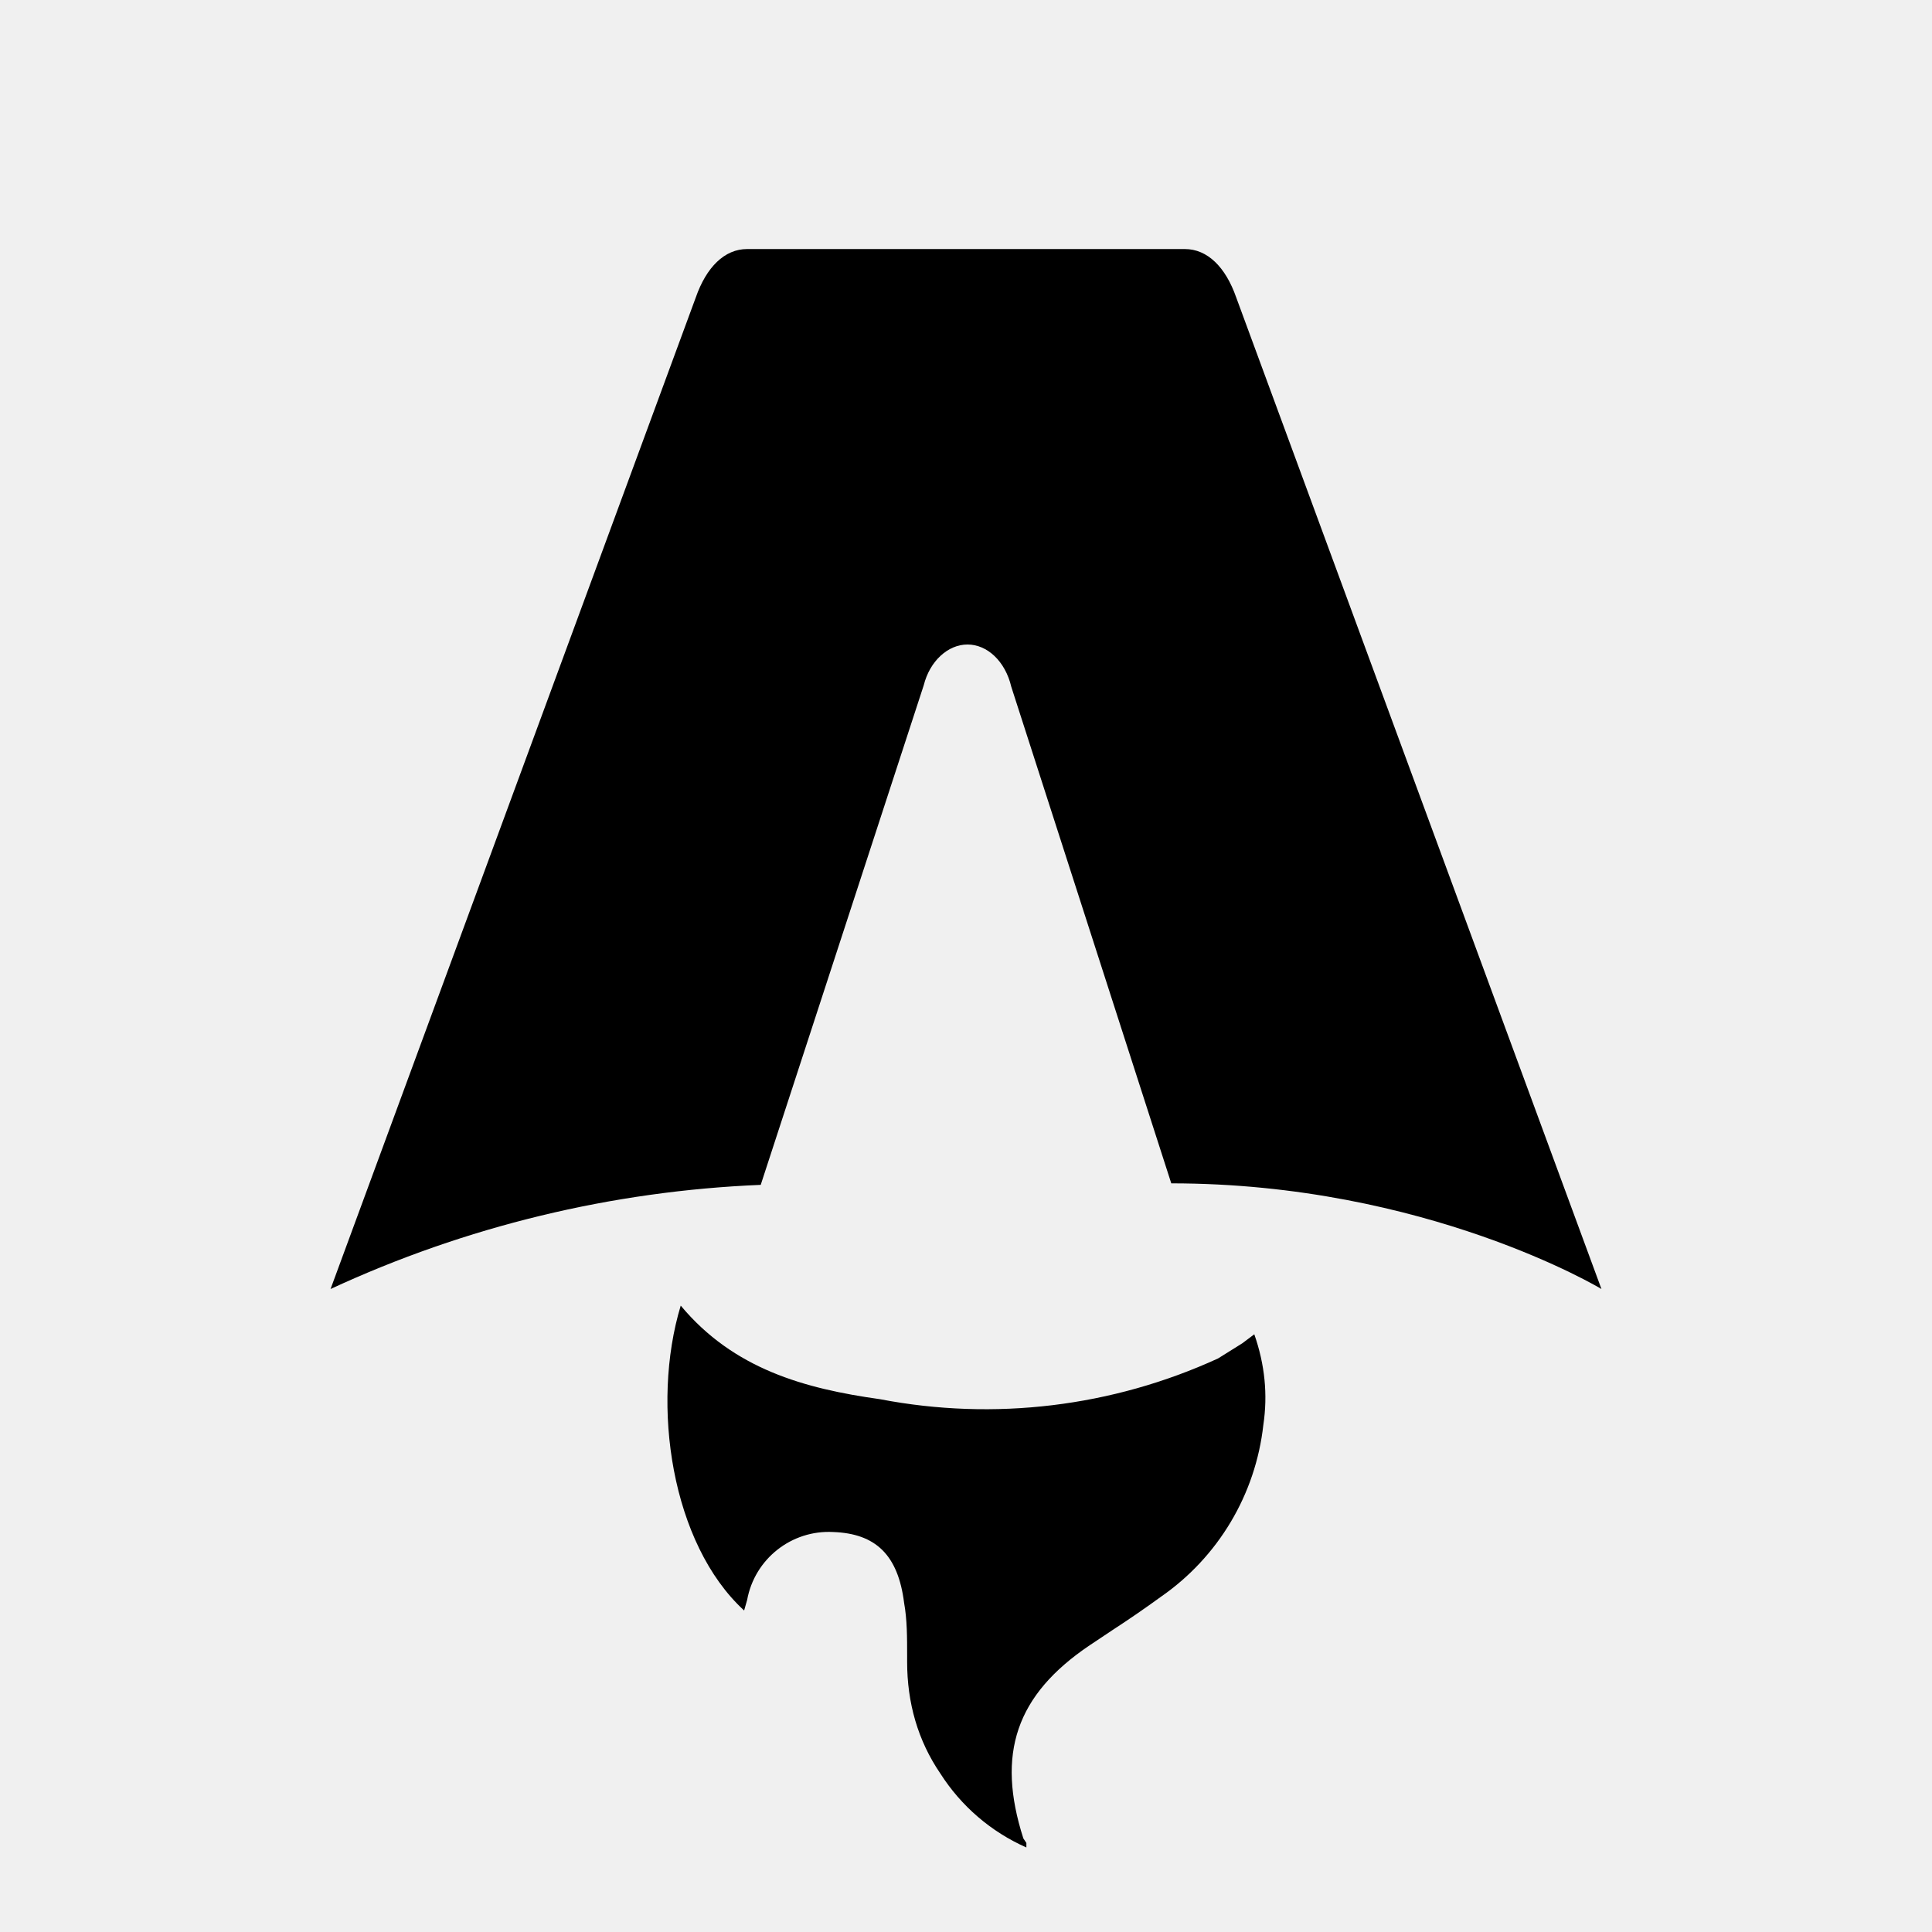
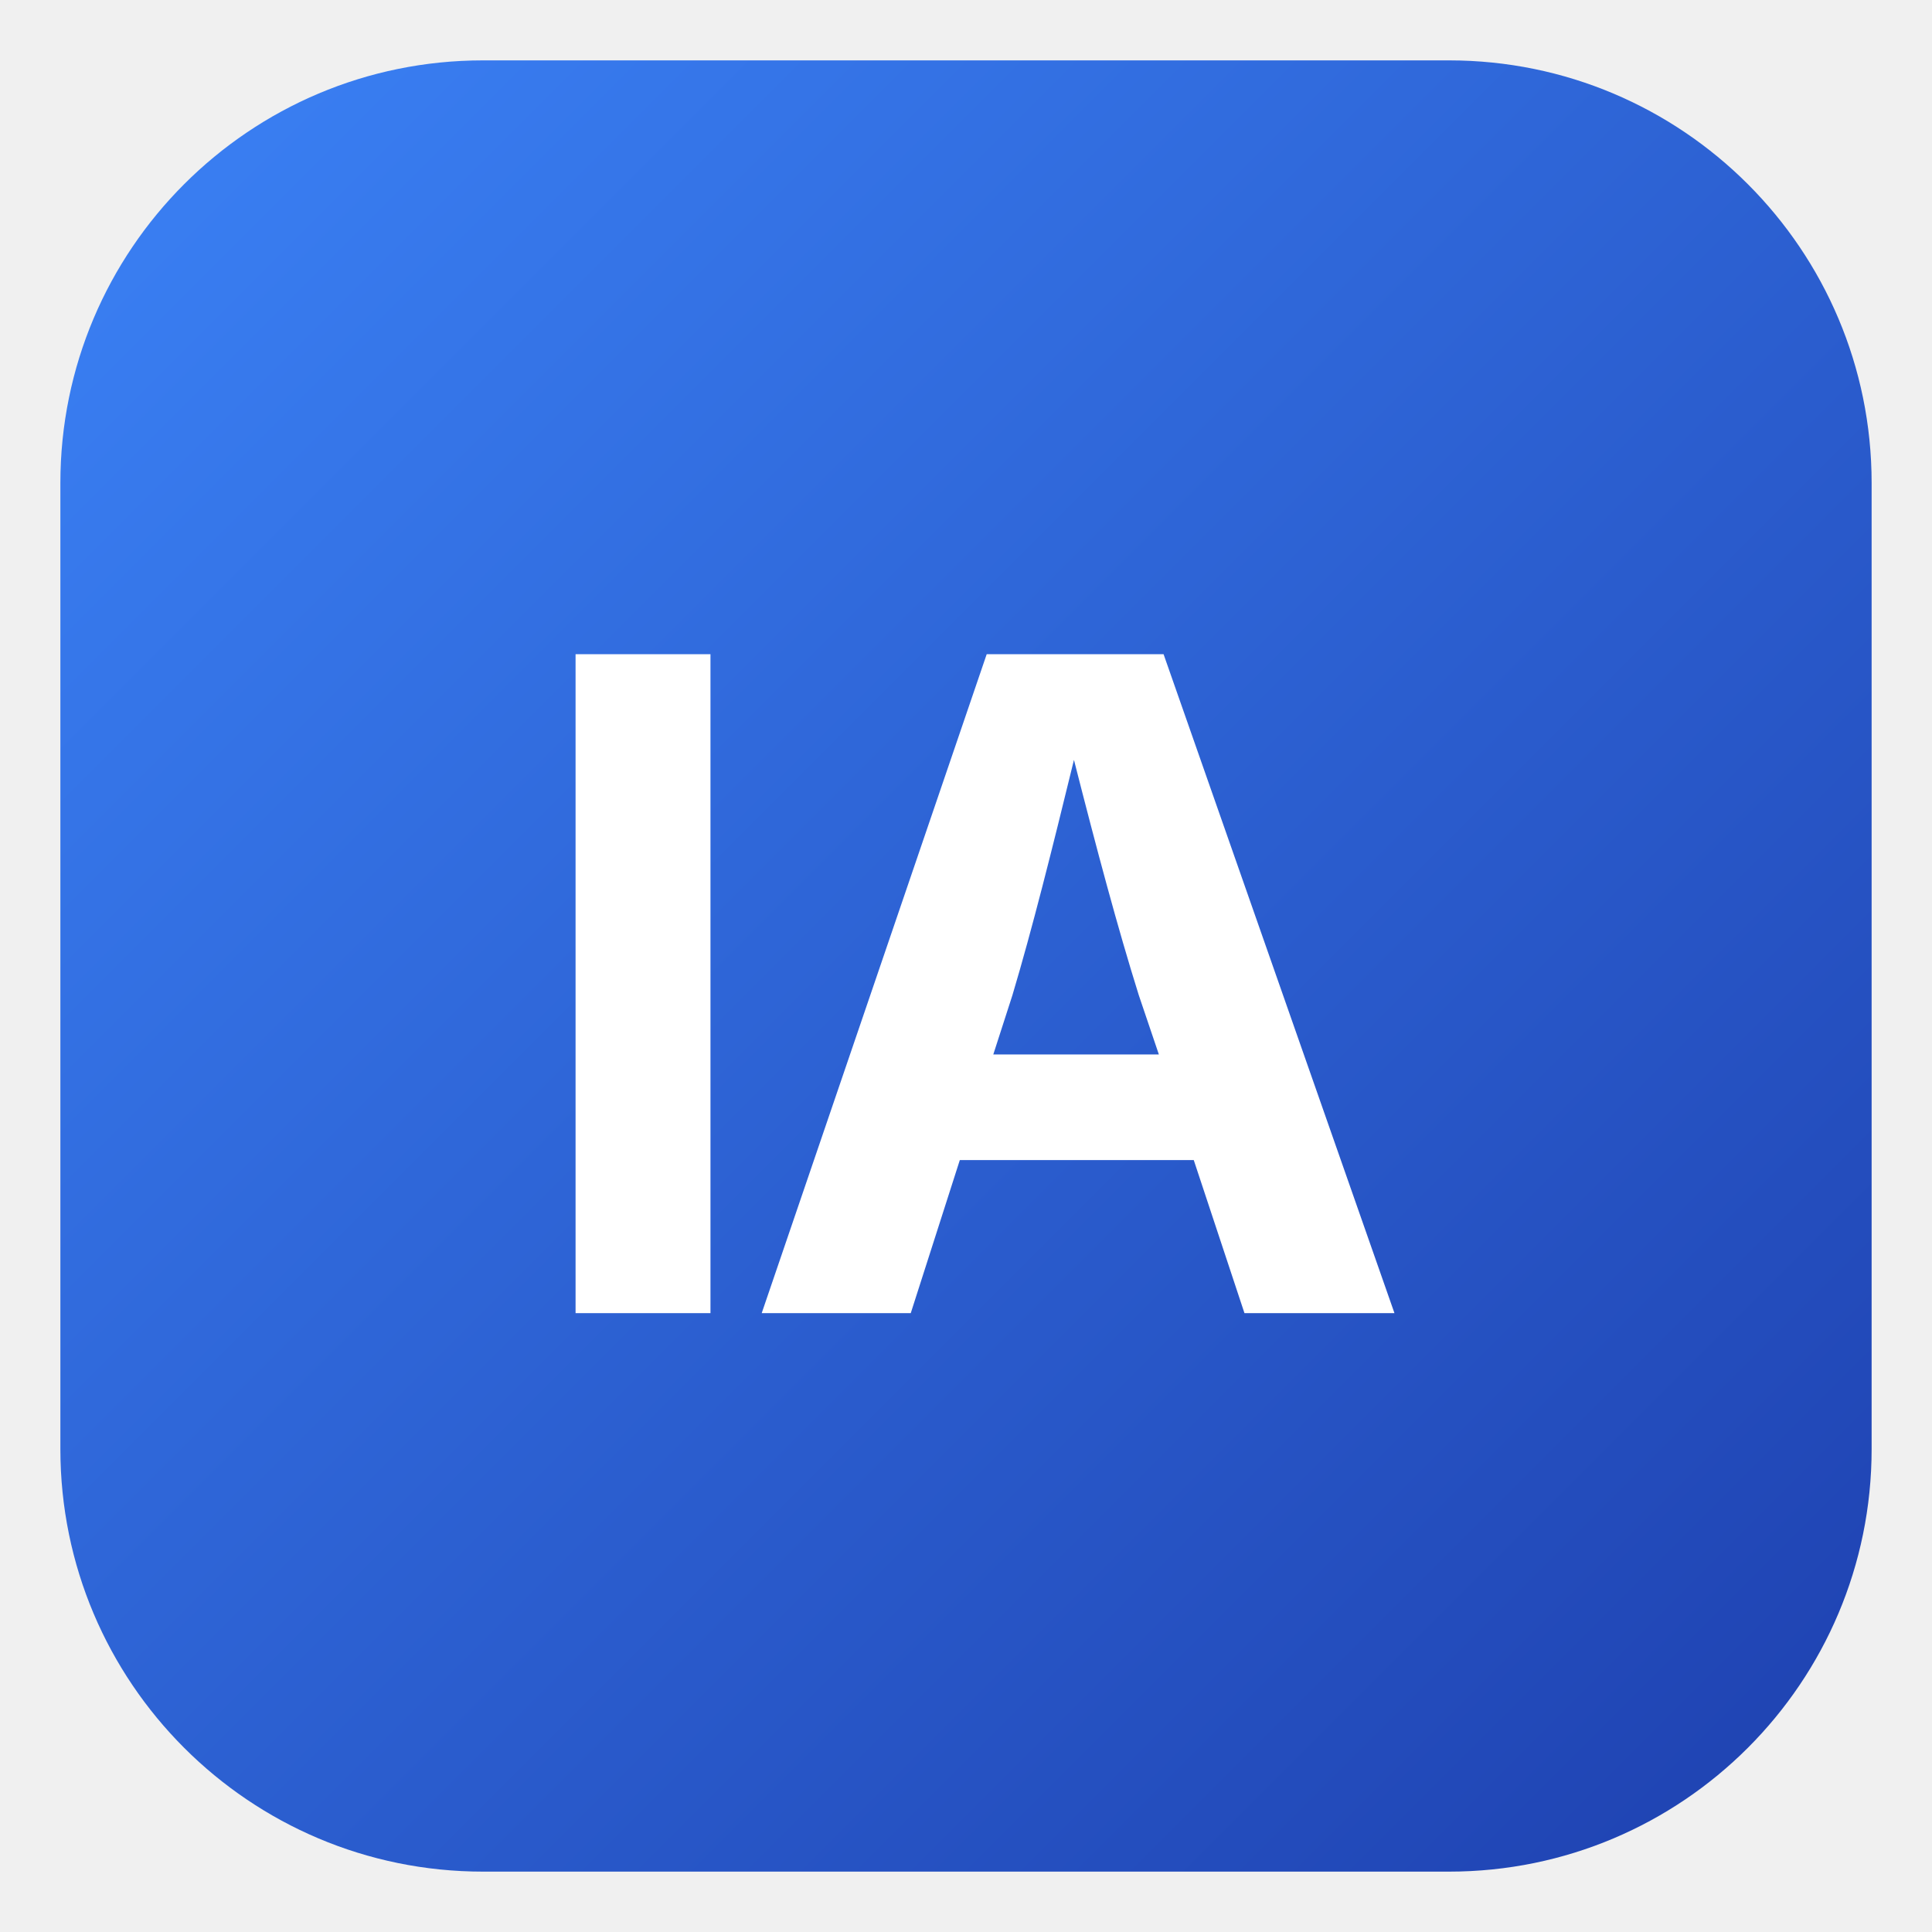
- <svg xmlns="http://www.w3.org/2000/svg" fill="none" viewBox="0 0 128 128">
-   <path d="M50.4 78.5a75.1 75.1 0 0 0-28.5 6.9l24.2-65.7c.7-2 1.9-3.2 3.4-3.2h29c1.5 0 2.7 1.2 3.4 3.2l24.2 65.7s-11.6-7-28.5-7L67 45.5c-.4-1.7-1.6-2.8-2.9-2.8-1.3 0-2.5 1.1-2.9 2.7L50.4 78.5Zm-1.1 28.2Zm-4.2-20.2c-2 6.6-.6 15.8 4.2 20.2a17.5 17.5 0 0 1 .2-.7 5.5 5.5 0 0 1 5.7-4.5c2.8.1 4.3 1.5 4.7 4.7.2 1.1.2 2.3.2 3.5v.4c0 2.7.7 5.2 2.2 7.4a13 13 0 0 0 5.7 4.9v-.3l-.2-.3c-1.8-5.6-.5-9.5 4.4-12.8l1.5-1a73 73 0 0 0 3.2-2.2 16 16 0 0 0 6.8-11.4c.3-2 .1-4-.6-6l-.8.6-1.6 1a37 37 0 0 1-22.4 2.7c-5-.7-9.7-2-13.2-6.2Z" />
-   <style>
-         path { fill: #000; }
-         @media (prefers-color-scheme: dark) {
-             path { fill: #FFF; }
-         }
-     </style>
+ <svg xmlns="http://www.w3.org/2000/svg" viewBox="0 0 128 128">
+   <defs>
+     <linearGradient id="bg" x1="0" y1="0" x2="1" y2="1">
+       <stop offset="0" stop-color="#3b82f6" />
+       <stop offset="1" stop-color="#1e40af" />
+     </linearGradient>
+   </defs>
+   <rect x="4" y="4" width="120" height="120" rx="28" fill="url(#bg)" />
+   <text x="64" y="87" font-family="system-ui, -apple-system, 'Segoe UI', sans-serif" font-size="60" font-weight="700" letter-spacing="-2" fill="#ffffff" text-anchor="middle">IA</text>
</svg>
